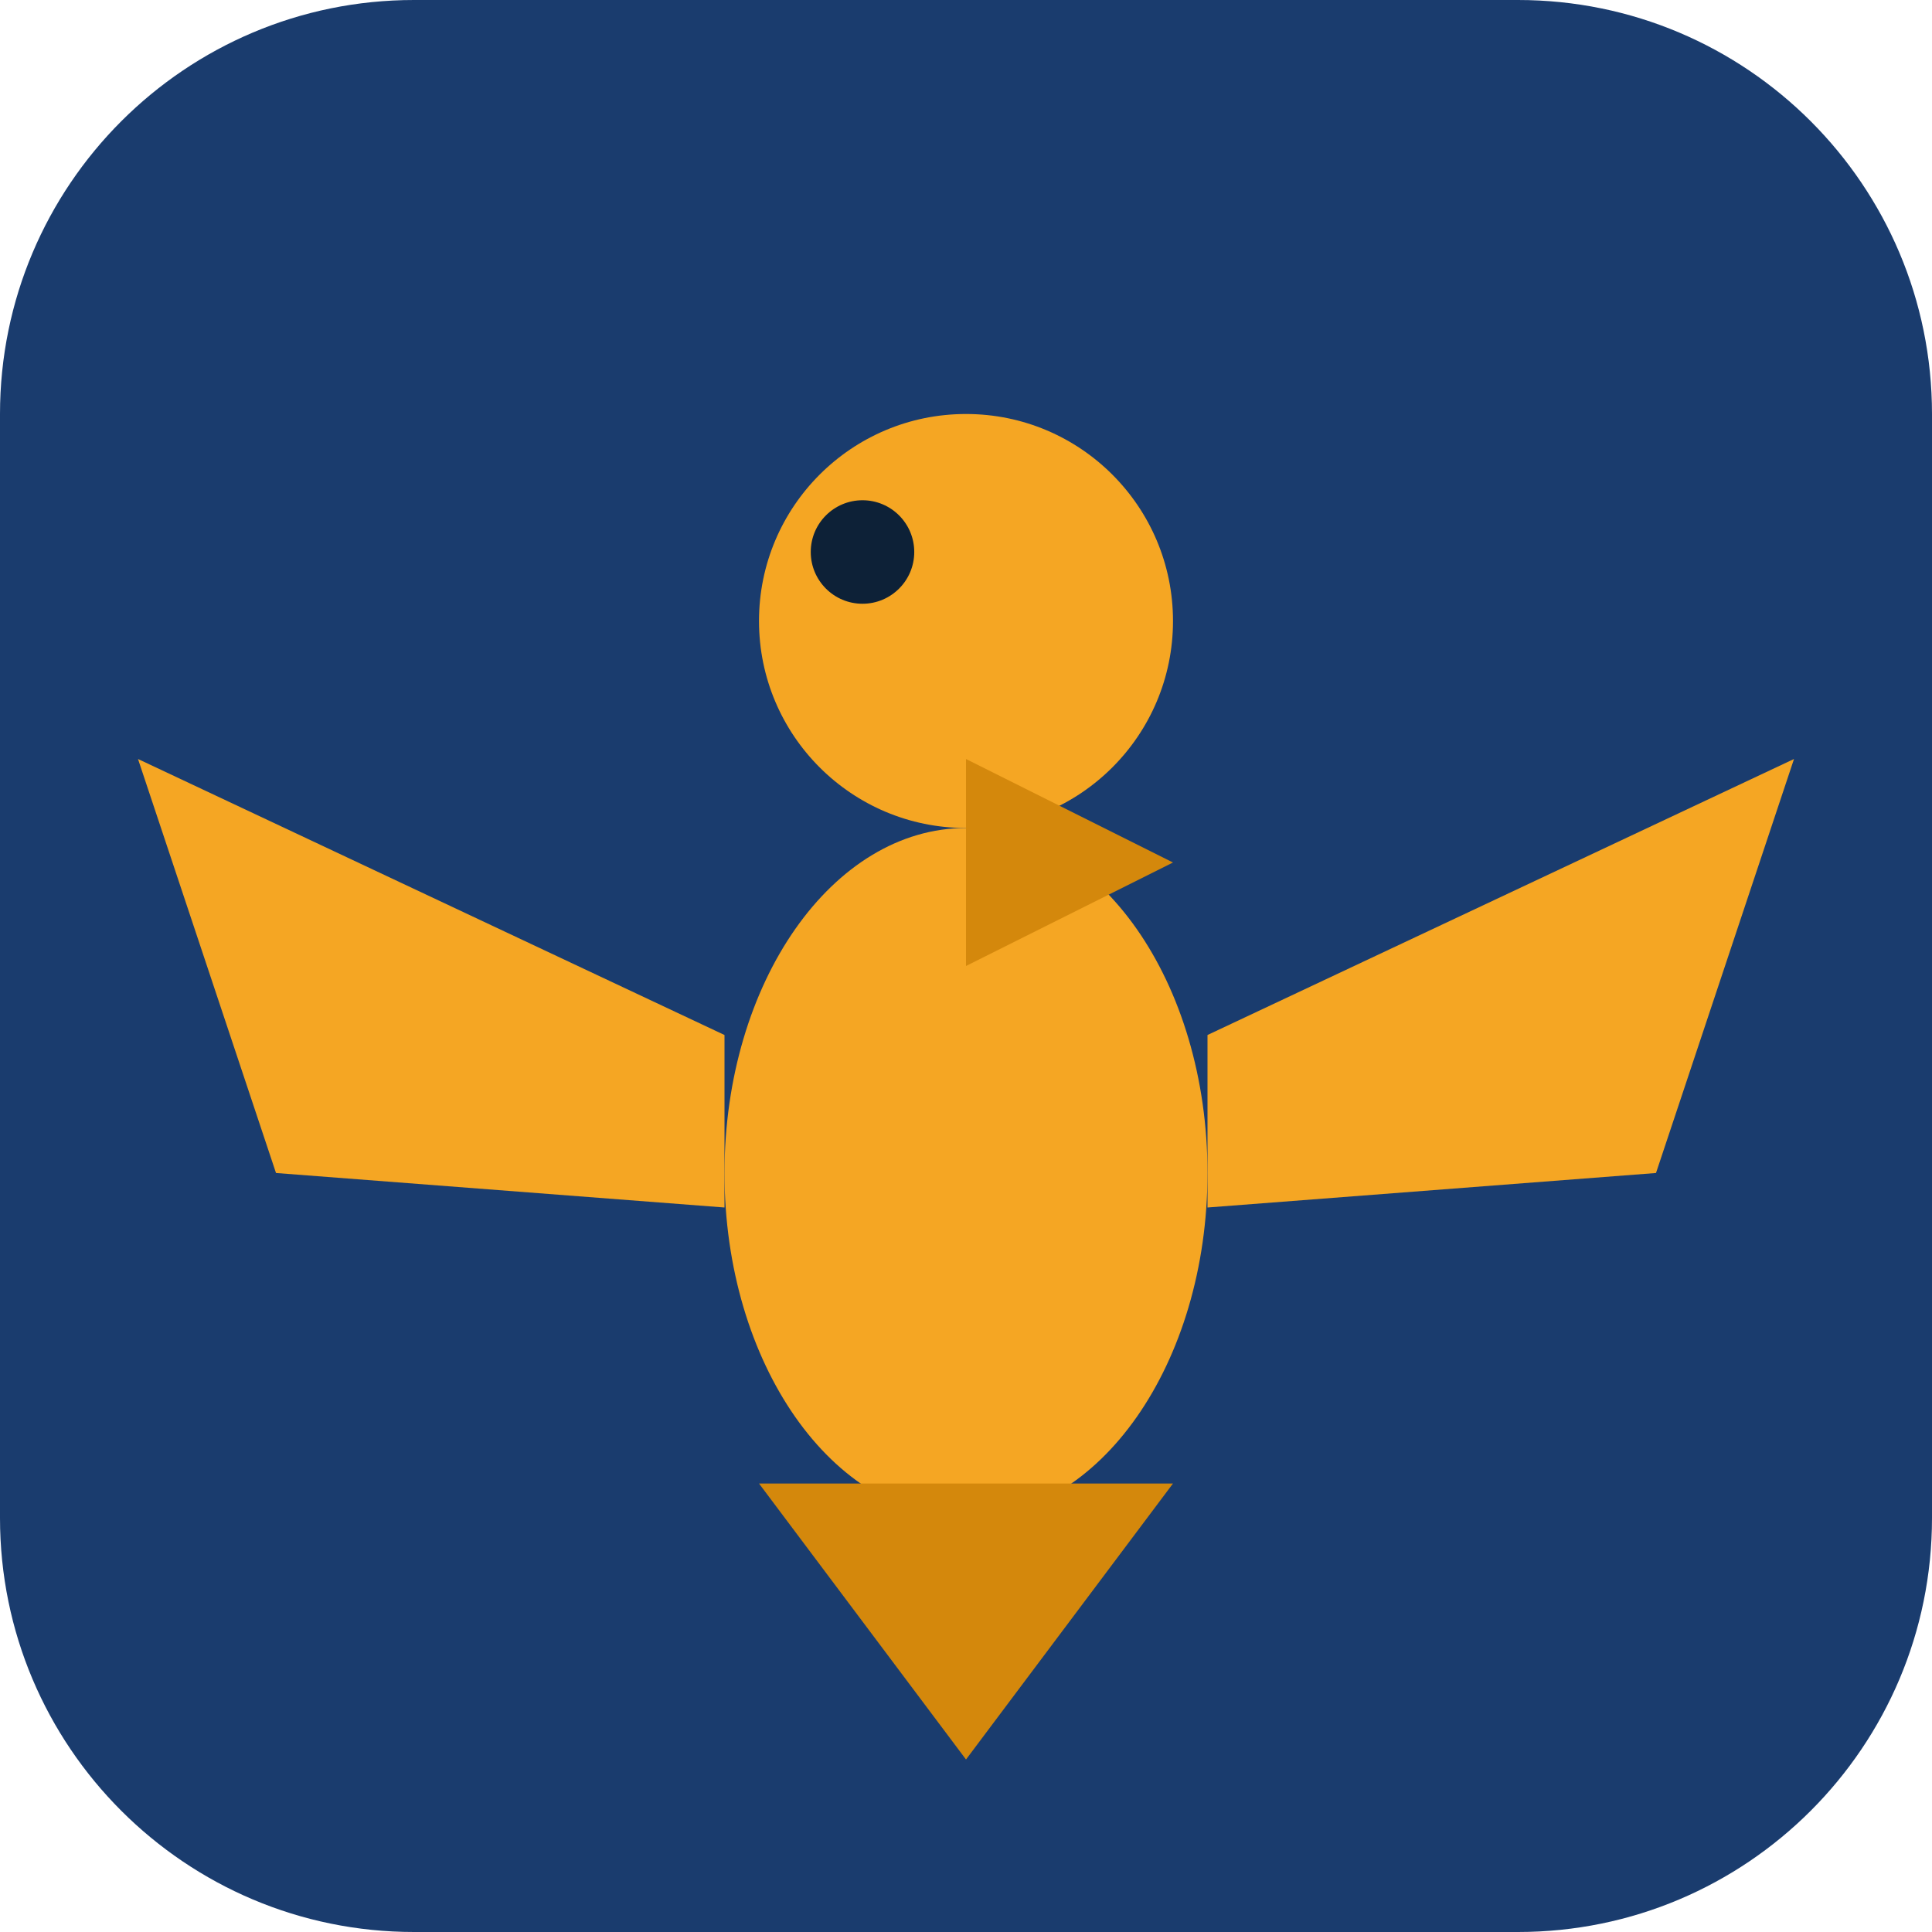
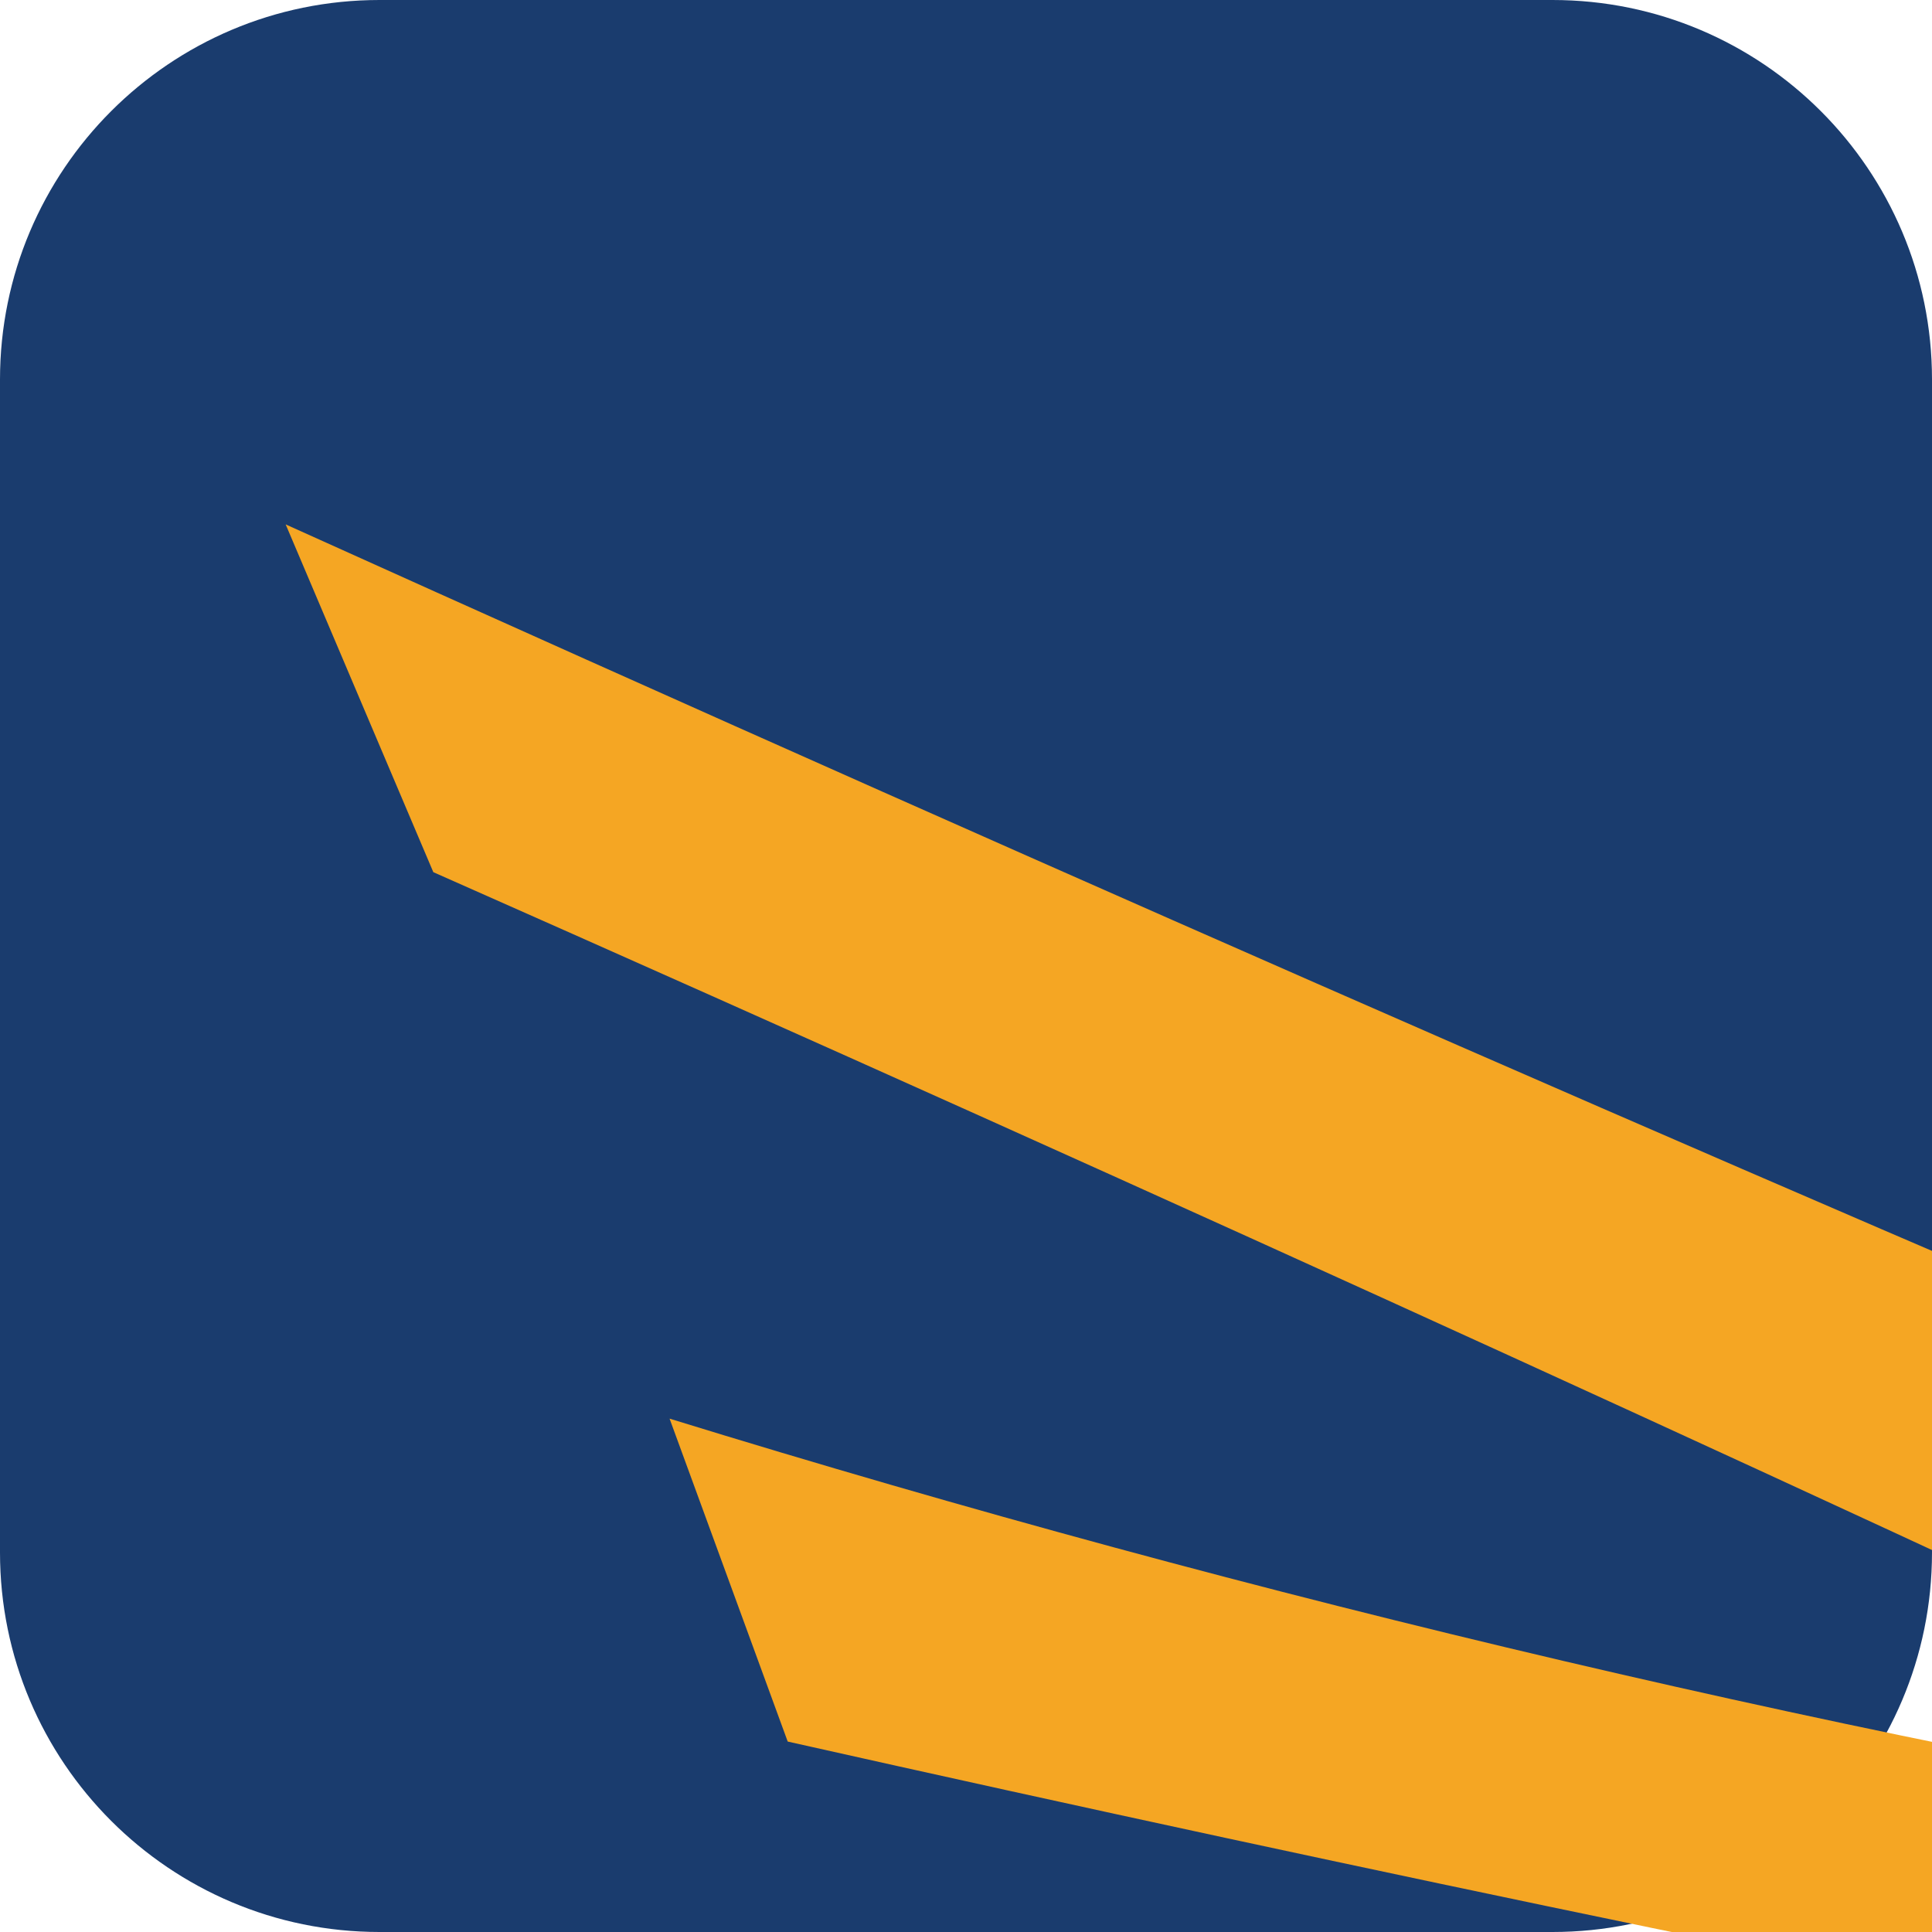
<svg xmlns="http://www.w3.org/2000/svg" viewBox="0 0 56 56">
-   <rect width="56" height="56" rx="12" fill="#1A3C6E" />
-   <ellipse cx="28" cy="34" rx="7" ry="10" fill="#F5A623" />
-   <circle cx="28" cy="18" r="6" fill="#F5A623" />
-   <path d="M28 22 L34 25 L28 28 Z" fill="#D4880C" />
-   <path d="M21 30 L4 22 L8 34 L21 35 Z" fill="#F5A623" />
-   <path d="M35 30 L52 22 L48 34 L35 35 Z" fill="#F5A623" />
-   <path d="M22 43 L28 51 L34 43 Z" fill="#D4880C" />
-   <circle cx="25" cy="16" r="1.5" fill="#0D2137" />
+   <rect width="56" height="56" rx="11" fill="#1A3C6E" />
+   <g transform="translate(4,8) scale(0.856,0.72)" fill="#F5A623">
+     <path d="M94,11 Q102,3 113,9 L125,20 L121,27 L115,33 Q107,39 97,37 Q87,33 86,23 Q86,15 94,11 Z" />
+     <path d="M93,36 Q84,43 82,52 L82,62 L90,78 L110,78 L118,62 L118,52 Q116,43 107,36 Q103,32 100,32 Q97,32 93,36 Z" />
+     <path d="M90,78 L83,95 L100,124 L117,95 L110,78 Z" />
+     <path d="M82,50 Q46,32 5,10 L10,24 Q48,44 80,62 Z" />
+     <path d="M79,63 Q48,57 18,46 L22,59 Q52,67 79,73 Z" />
+     <path d="M77,75 Q58,71 40,67 L43,77 Q60,79 77,81 Z" />
+     <path d="M118,50 Q154,32 195,10 L190,24 Q152,44 120,62 Z" />
+     <path d="M121,63 Q152,57 182,46 L178,59 Q148,67 121,73 Z" />
+     <path d="M123,75 Q142,71 160,67 L157,77 Q140,79 123,81 Z" />
+   </g>
</svg>
